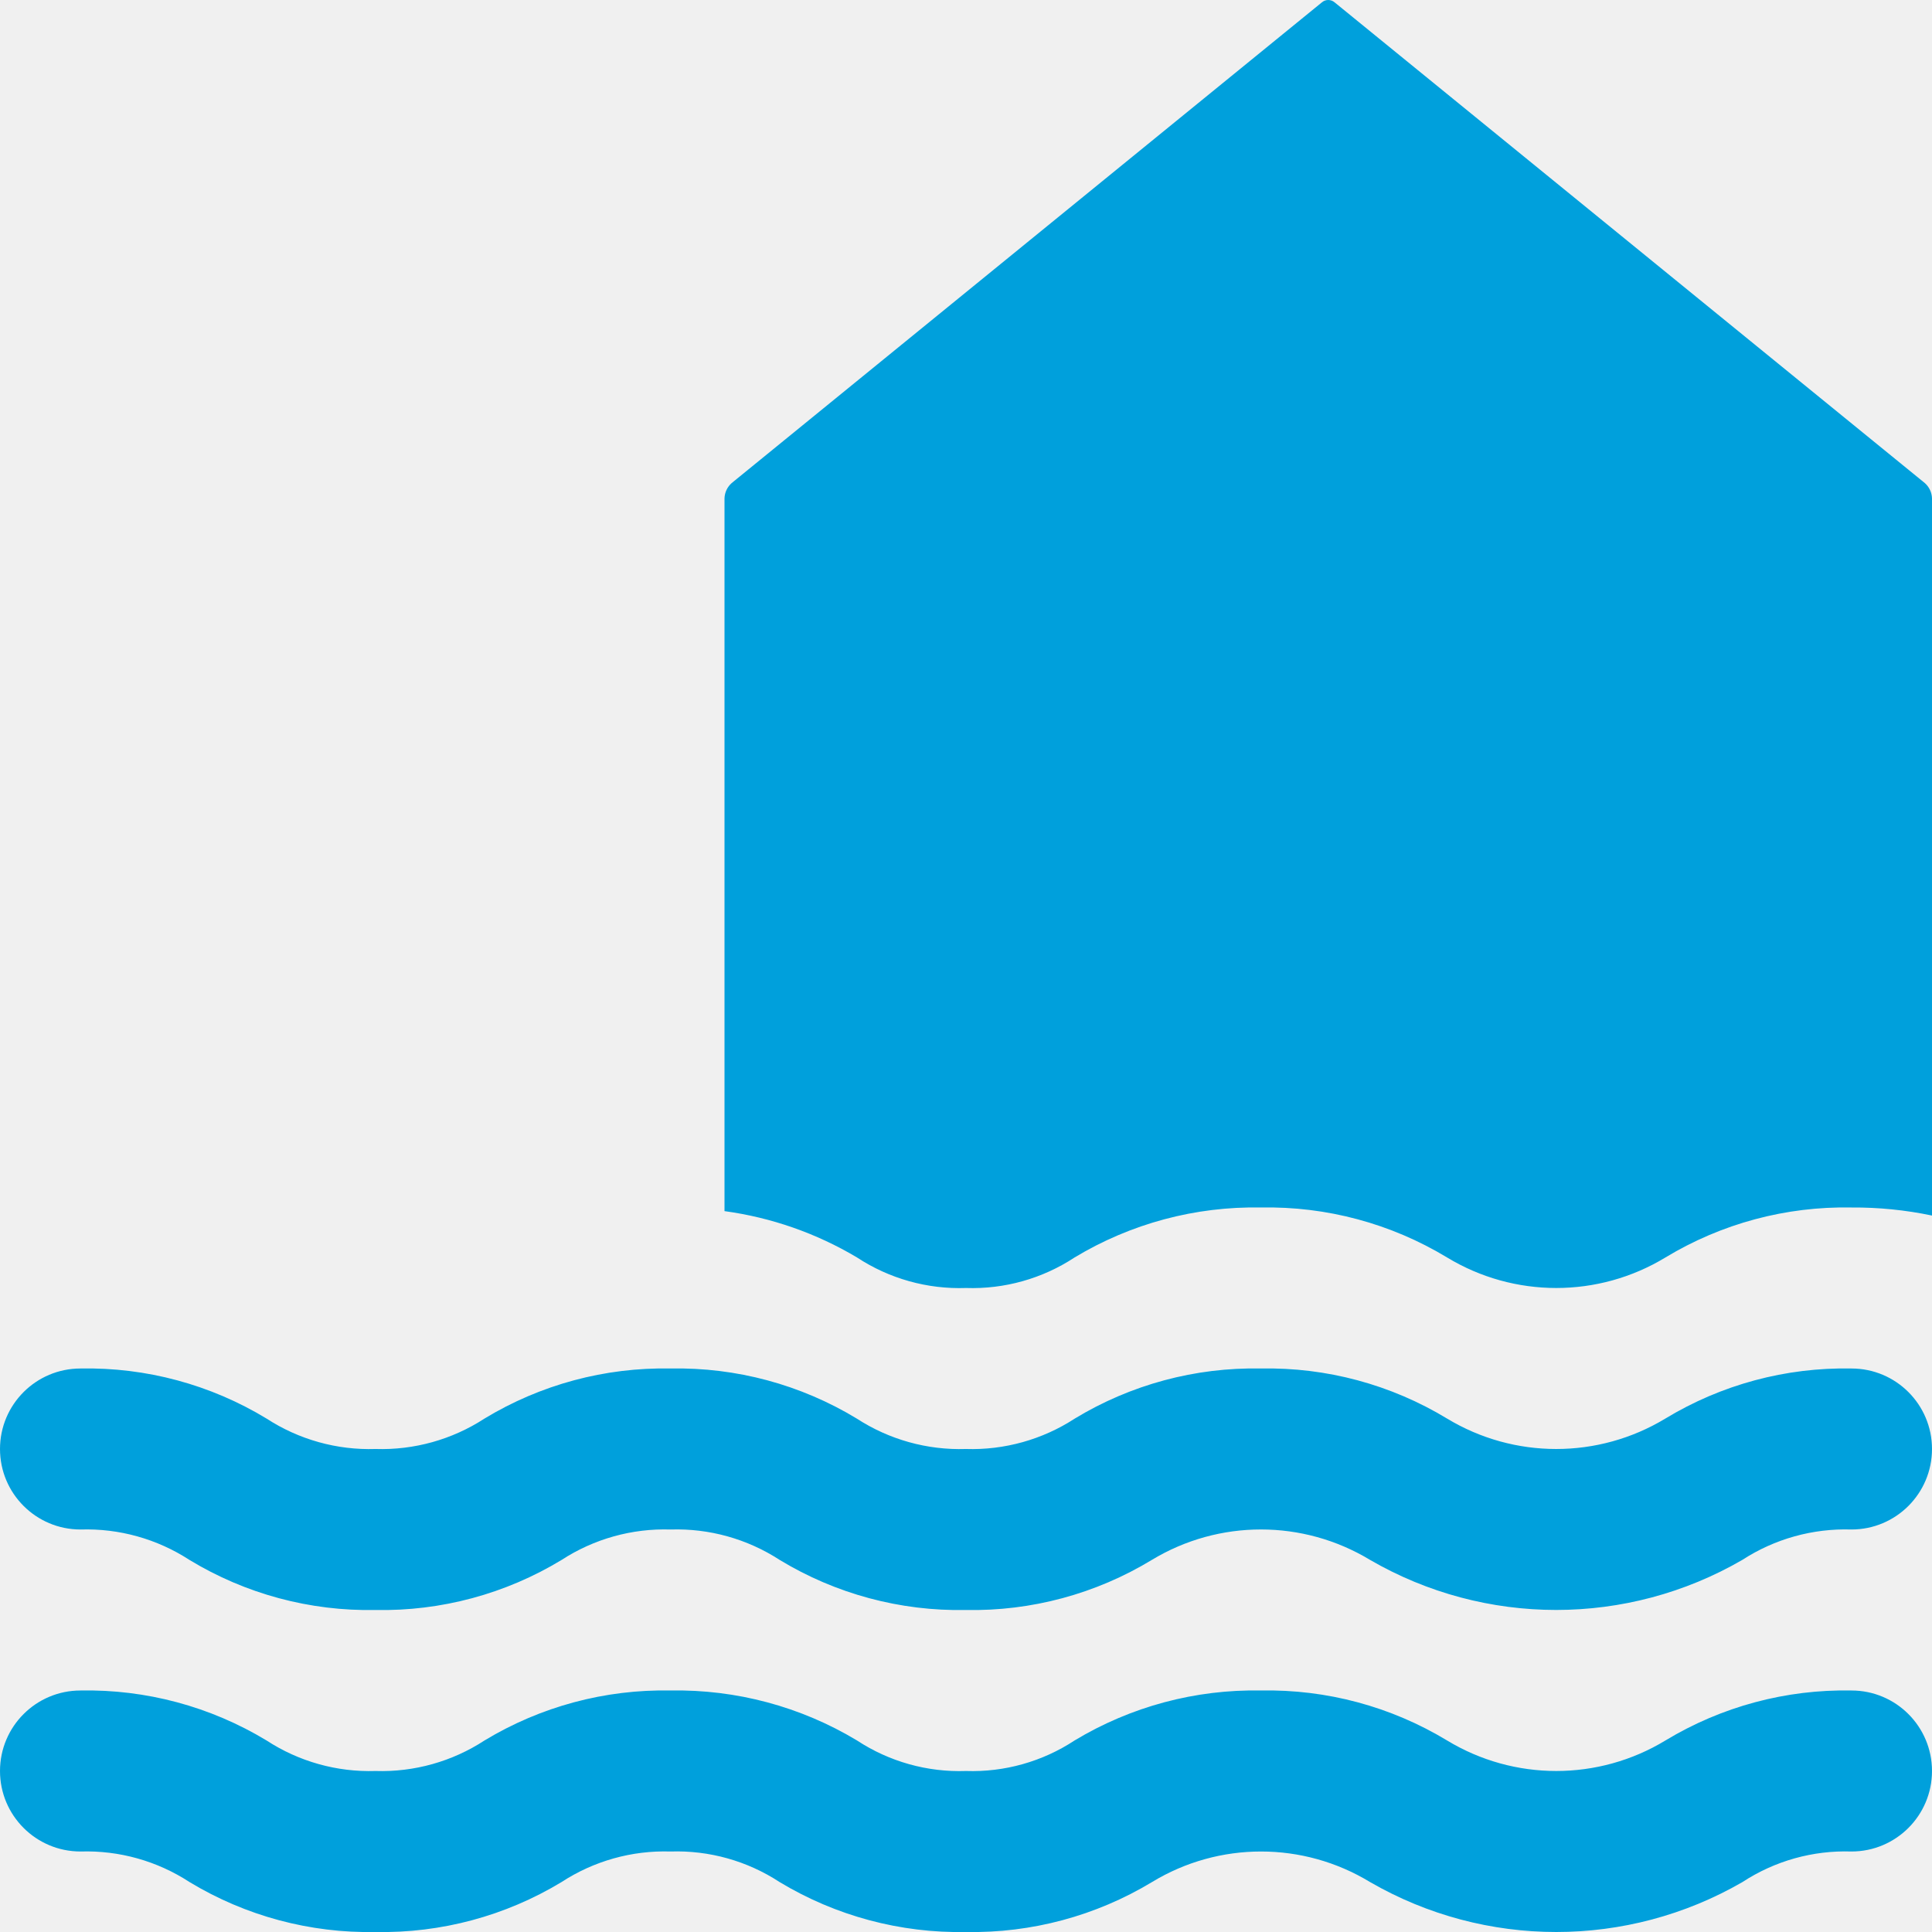
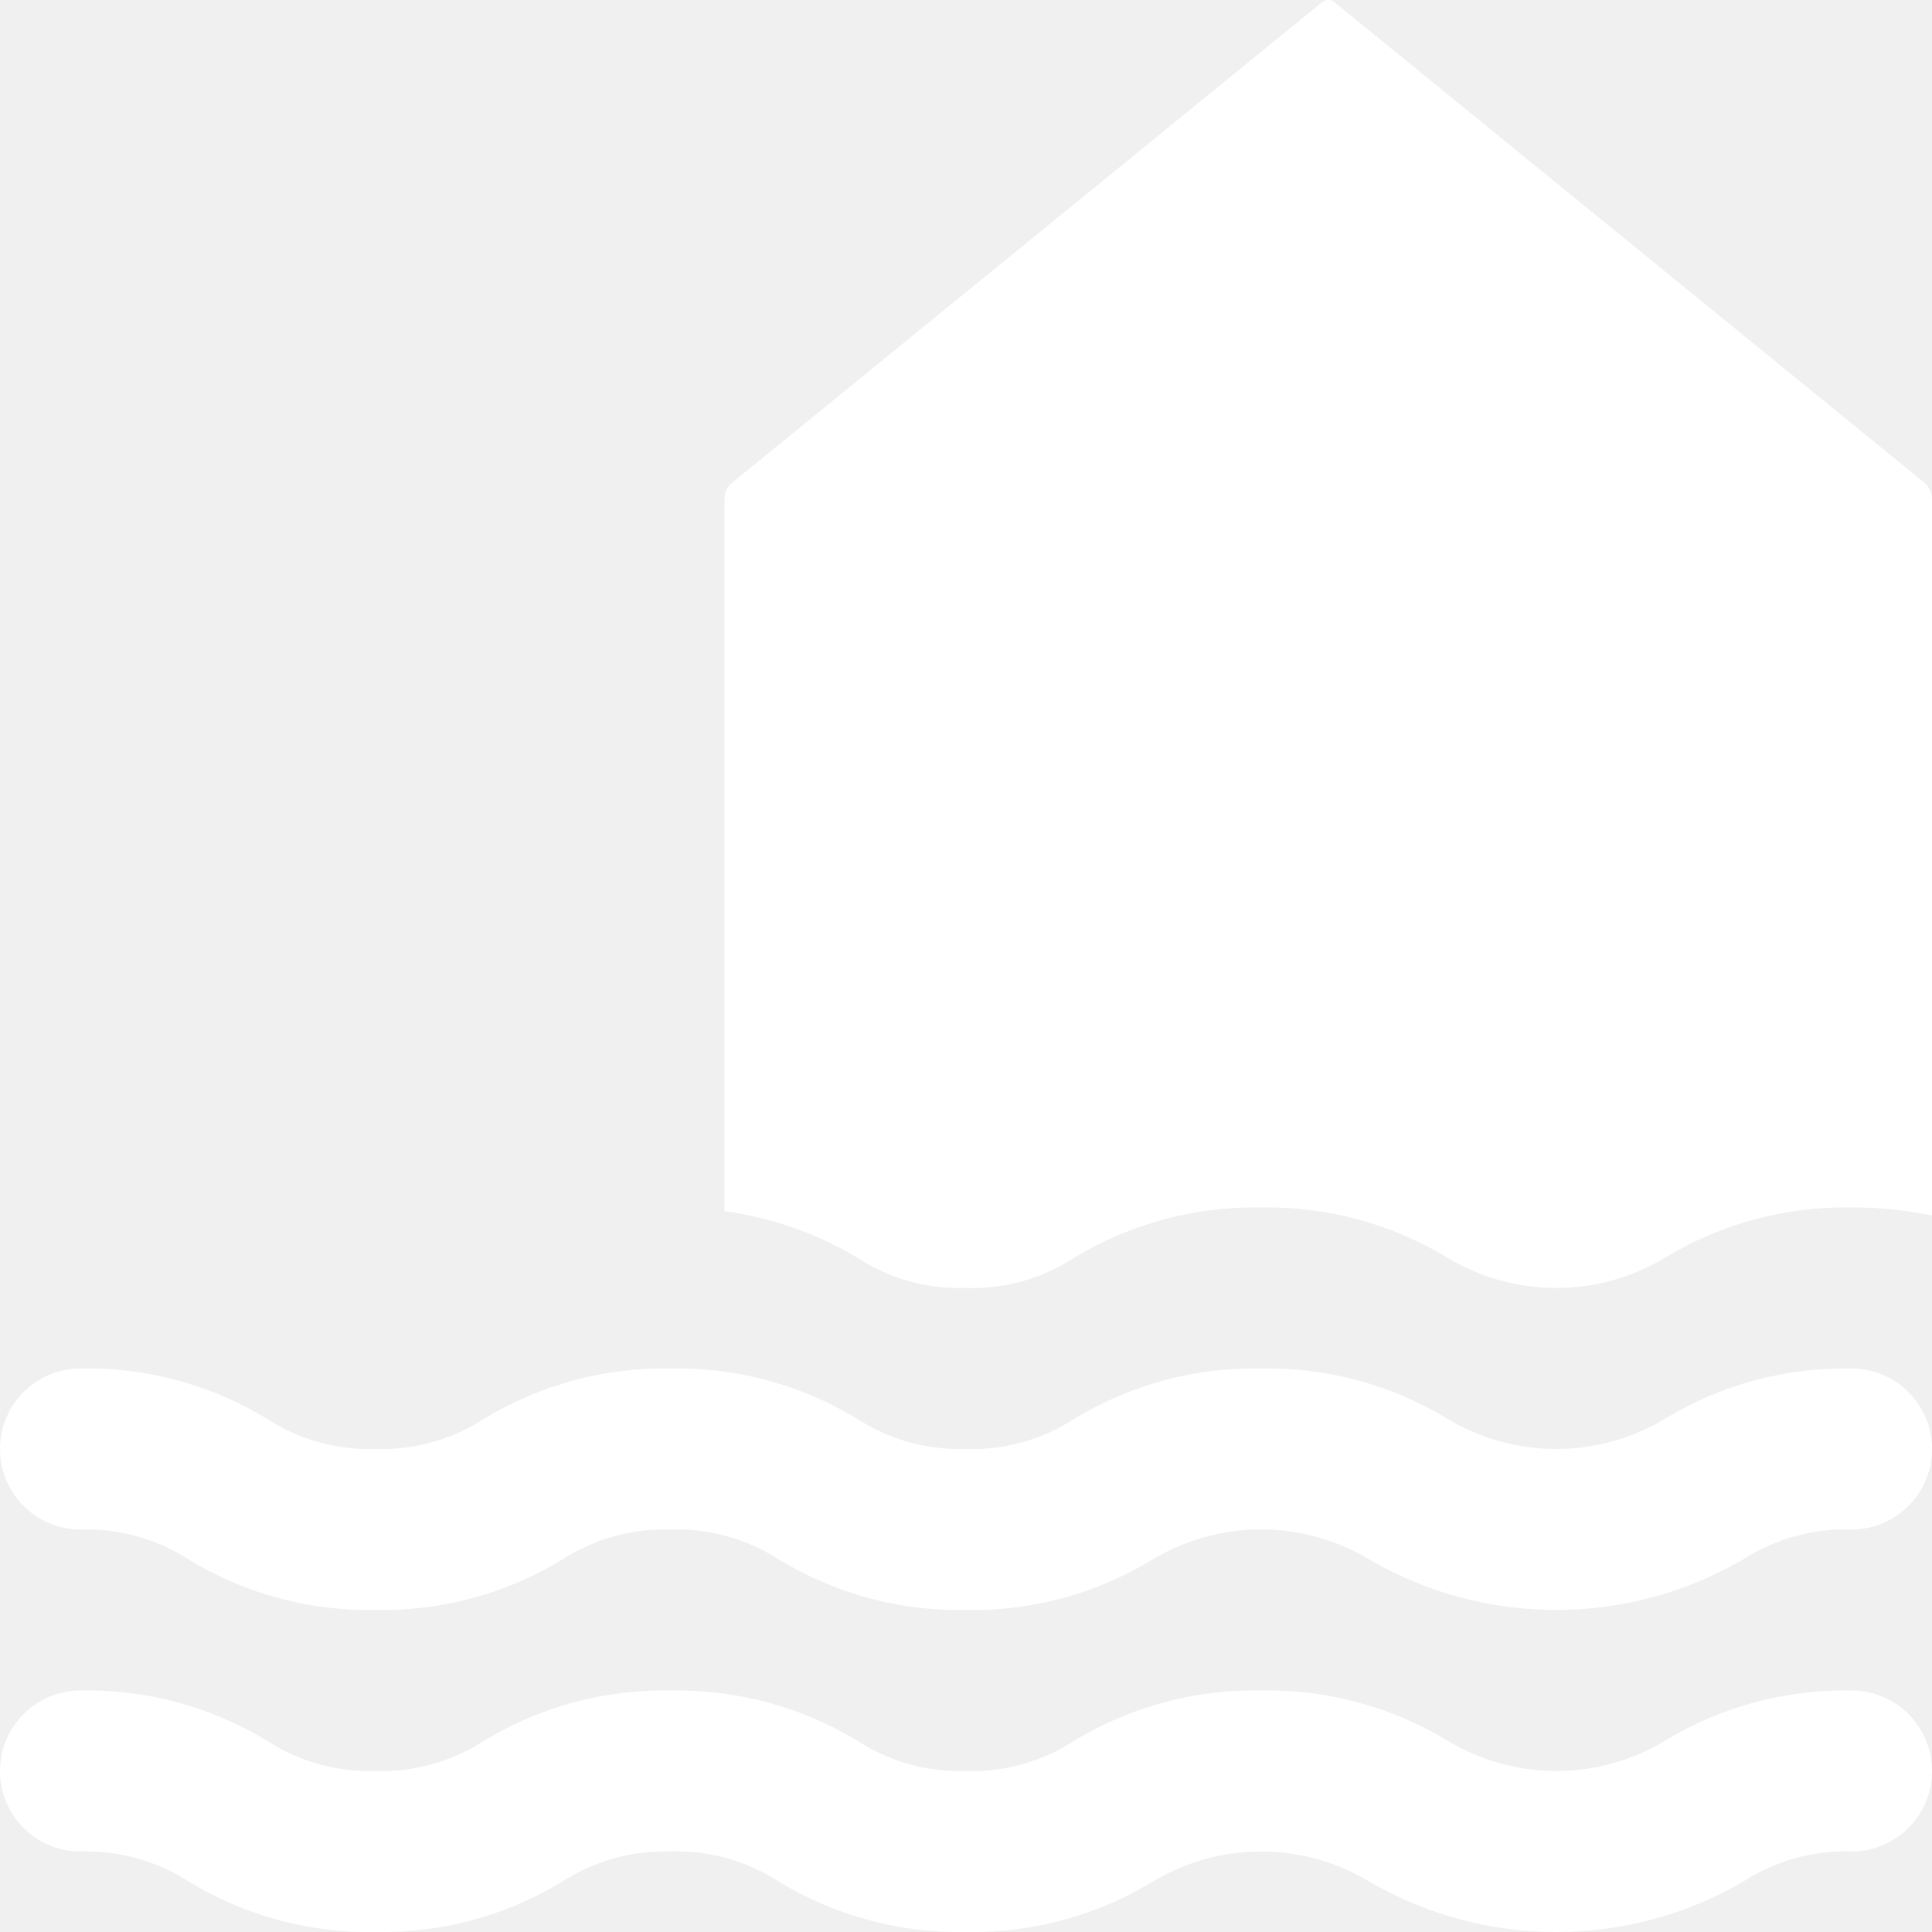
<svg xmlns="http://www.w3.org/2000/svg" viewBox="0 0 48 48">
-   <g fill="#418fde" data-name="Layer 2">
-     <path d="M47.82 12L33.16.06a.243.243 0 0 0-.32 0L18.18 12a.528.528 0 0 0-.18.38v17.71a8.734 8.734 0 0 1 3.29 1.15A4.637 4.637 0 0 0 24 32a4.626 4.626 0 0 0 2.7-.76A8.644 8.644 0 0 1 31.33 30a8.603 8.603 0 0 1 4.62 1.24 5.23 5.23 0 0 0 5.43 0A8.603 8.603 0 0 1 46 30a9.43 9.43 0 0 1 2 .2V12.38a.528.528 0 0 0-.18-.38zM46 42a8.603 8.603 0 0 0-4.62 1.24 5.23 5.23 0 0 1-5.43 0A8.603 8.603 0 0 0 31.33 42a8.644 8.644 0 0 0-4.63 1.24A4.626 4.626 0 0 1 24 44a4.637 4.637 0 0 1-2.71-.76A8.673 8.673 0 0 0 16.66 42a8.603 8.603 0 0 0-4.62 1.24 4.684 4.684 0 0 1-2.71.76 4.684 4.684 0 0 1-2.71-.76A8.603 8.603 0 0 0 2 42a2 2 0 0 0 0 4 4.683 4.683 0 0 1 2.71.76A8.604 8.604 0 0 0 9.33 48a8.603 8.603 0 0 0 4.62-1.24 4.684 4.684 0 0 1 2.71-.76 4.66 4.66 0 0 1 2.71.76A8.644 8.644 0 0 0 24 48a8.632 8.632 0 0 0 4.62-1.24 5.212 5.212 0 0 1 5.42 0 9.245 9.245 0 0 0 9.25 0A4.66 4.66 0 0 1 46 46a2 2 0 0 0 0-4zM46 34a8.59 8.59 0 0 0-4.625 1.244 5.241 5.241 0 0 1-5.423 0A8.59 8.59 0 0 0 31.326 34a8.581 8.581 0 0 0-4.623 1.244 4.692 4.692 0 0 1-2.708.756 4.696 4.696 0 0 1-2.709-.756A8.59 8.59 0 0 0 16.661 34a8.588 8.588 0 0 0-4.624 1.244A4.692 4.692 0 0 1 9.33 36a4.69 4.69 0 0 1-2.706-.755A8.577 8.577 0 0 0 2 34a2 2 0 0 0 0 4 4.691 4.691 0 0 1 2.707.756A8.58 8.58 0 0 0 9.329 40a8.588 8.588 0 0 0 4.624-1.244A4.692 4.692 0 0 1 16.661 38a4.696 4.696 0 0 1 2.71.756A8.59 8.59 0 0 0 23.994 40a8.583 8.583 0 0 0 4.624-1.245 5.236 5.236 0 0 1 5.42 0 9.22 9.22 0 0 0 9.25 0A4.702 4.702 0 0 1 46 38a2 2 0 0 0 0-4z" style="fill: #00A0DC;" />
+   <g fill="#ffffff" data-name="Layer 2">
+     <path d="M47.82 12L33.16.06a.243.243 0 0 0-.32 0L18.18 12a.528.528 0 0 0-.18.38v17.71a8.734 8.734 0 0 1 3.29 1.15A4.637 4.637 0 0 0 24 32a4.626 4.626 0 0 0 2.7-.76A8.644 8.644 0 0 1 31.33 30a8.603 8.603 0 0 1 4.62 1.24 5.23 5.23 0 0 0 5.43 0A8.603 8.603 0 0 1 46 30a9.43 9.43 0 0 1 2 .2V12.38a.528.528 0 0 0-.18-.38zM46 42a8.603 8.603 0 0 0-4.62 1.24 5.23 5.23 0 0 1-5.43 0A8.603 8.603 0 0 0 31.33 42a8.644 8.644 0 0 0-4.63 1.24A4.626 4.626 0 0 1 24 44a4.637 4.637 0 0 1-2.71-.76A8.673 8.673 0 0 0 16.66 42a8.603 8.603 0 0 0-4.62 1.24 4.684 4.684 0 0 1-2.71.76 4.684 4.684 0 0 1-2.71-.76A8.603 8.603 0 0 0 2 42a2 2 0 0 0 0 4 4.683 4.683 0 0 1 2.71.76A8.604 8.604 0 0 0 9.33 48a8.603 8.603 0 0 0 4.62-1.24 4.684 4.684 0 0 1 2.71-.76 4.66 4.66 0 0 1 2.71.76A8.644 8.644 0 0 0 24 48a8.632 8.632 0 0 0 4.62-1.24 5.212 5.212 0 0 1 5.42 0 9.245 9.245 0 0 0 9.25 0A4.66 4.66 0 0 1 46 46a2 2 0 0 0 0-4zM46 34a8.59 8.59 0 0 0-4.625 1.244 5.241 5.241 0 0 1-5.423 0A8.59 8.59 0 0 0 31.326 34a8.581 8.581 0 0 0-4.623 1.244 4.692 4.692 0 0 1-2.708.756 4.696 4.696 0 0 1-2.709-.756A8.59 8.59 0 0 0 16.661 34a8.588 8.588 0 0 0-4.624 1.244A4.692 4.692 0 0 1 9.33 36a4.69 4.69 0 0 1-2.706-.755A8.577 8.577 0 0 0 2 34a2 2 0 0 0 0 4 4.691 4.691 0 0 1 2.707.756A8.58 8.58 0 0 0 9.329 40a8.588 8.588 0 0 0 4.624-1.244A4.692 4.692 0 0 1 16.661 38a4.696 4.696 0 0 1 2.71.756A8.59 8.59 0 0 0 23.994 40a8.583 8.583 0 0 0 4.624-1.245 5.236 5.236 0 0 1 5.42 0 9.22 9.22 0 0 0 9.25 0A4.702 4.702 0 0 1 46 38a2 2 0 0 0 0-4z" style="fill: #ffffff;" />
  </g>
</svg>
